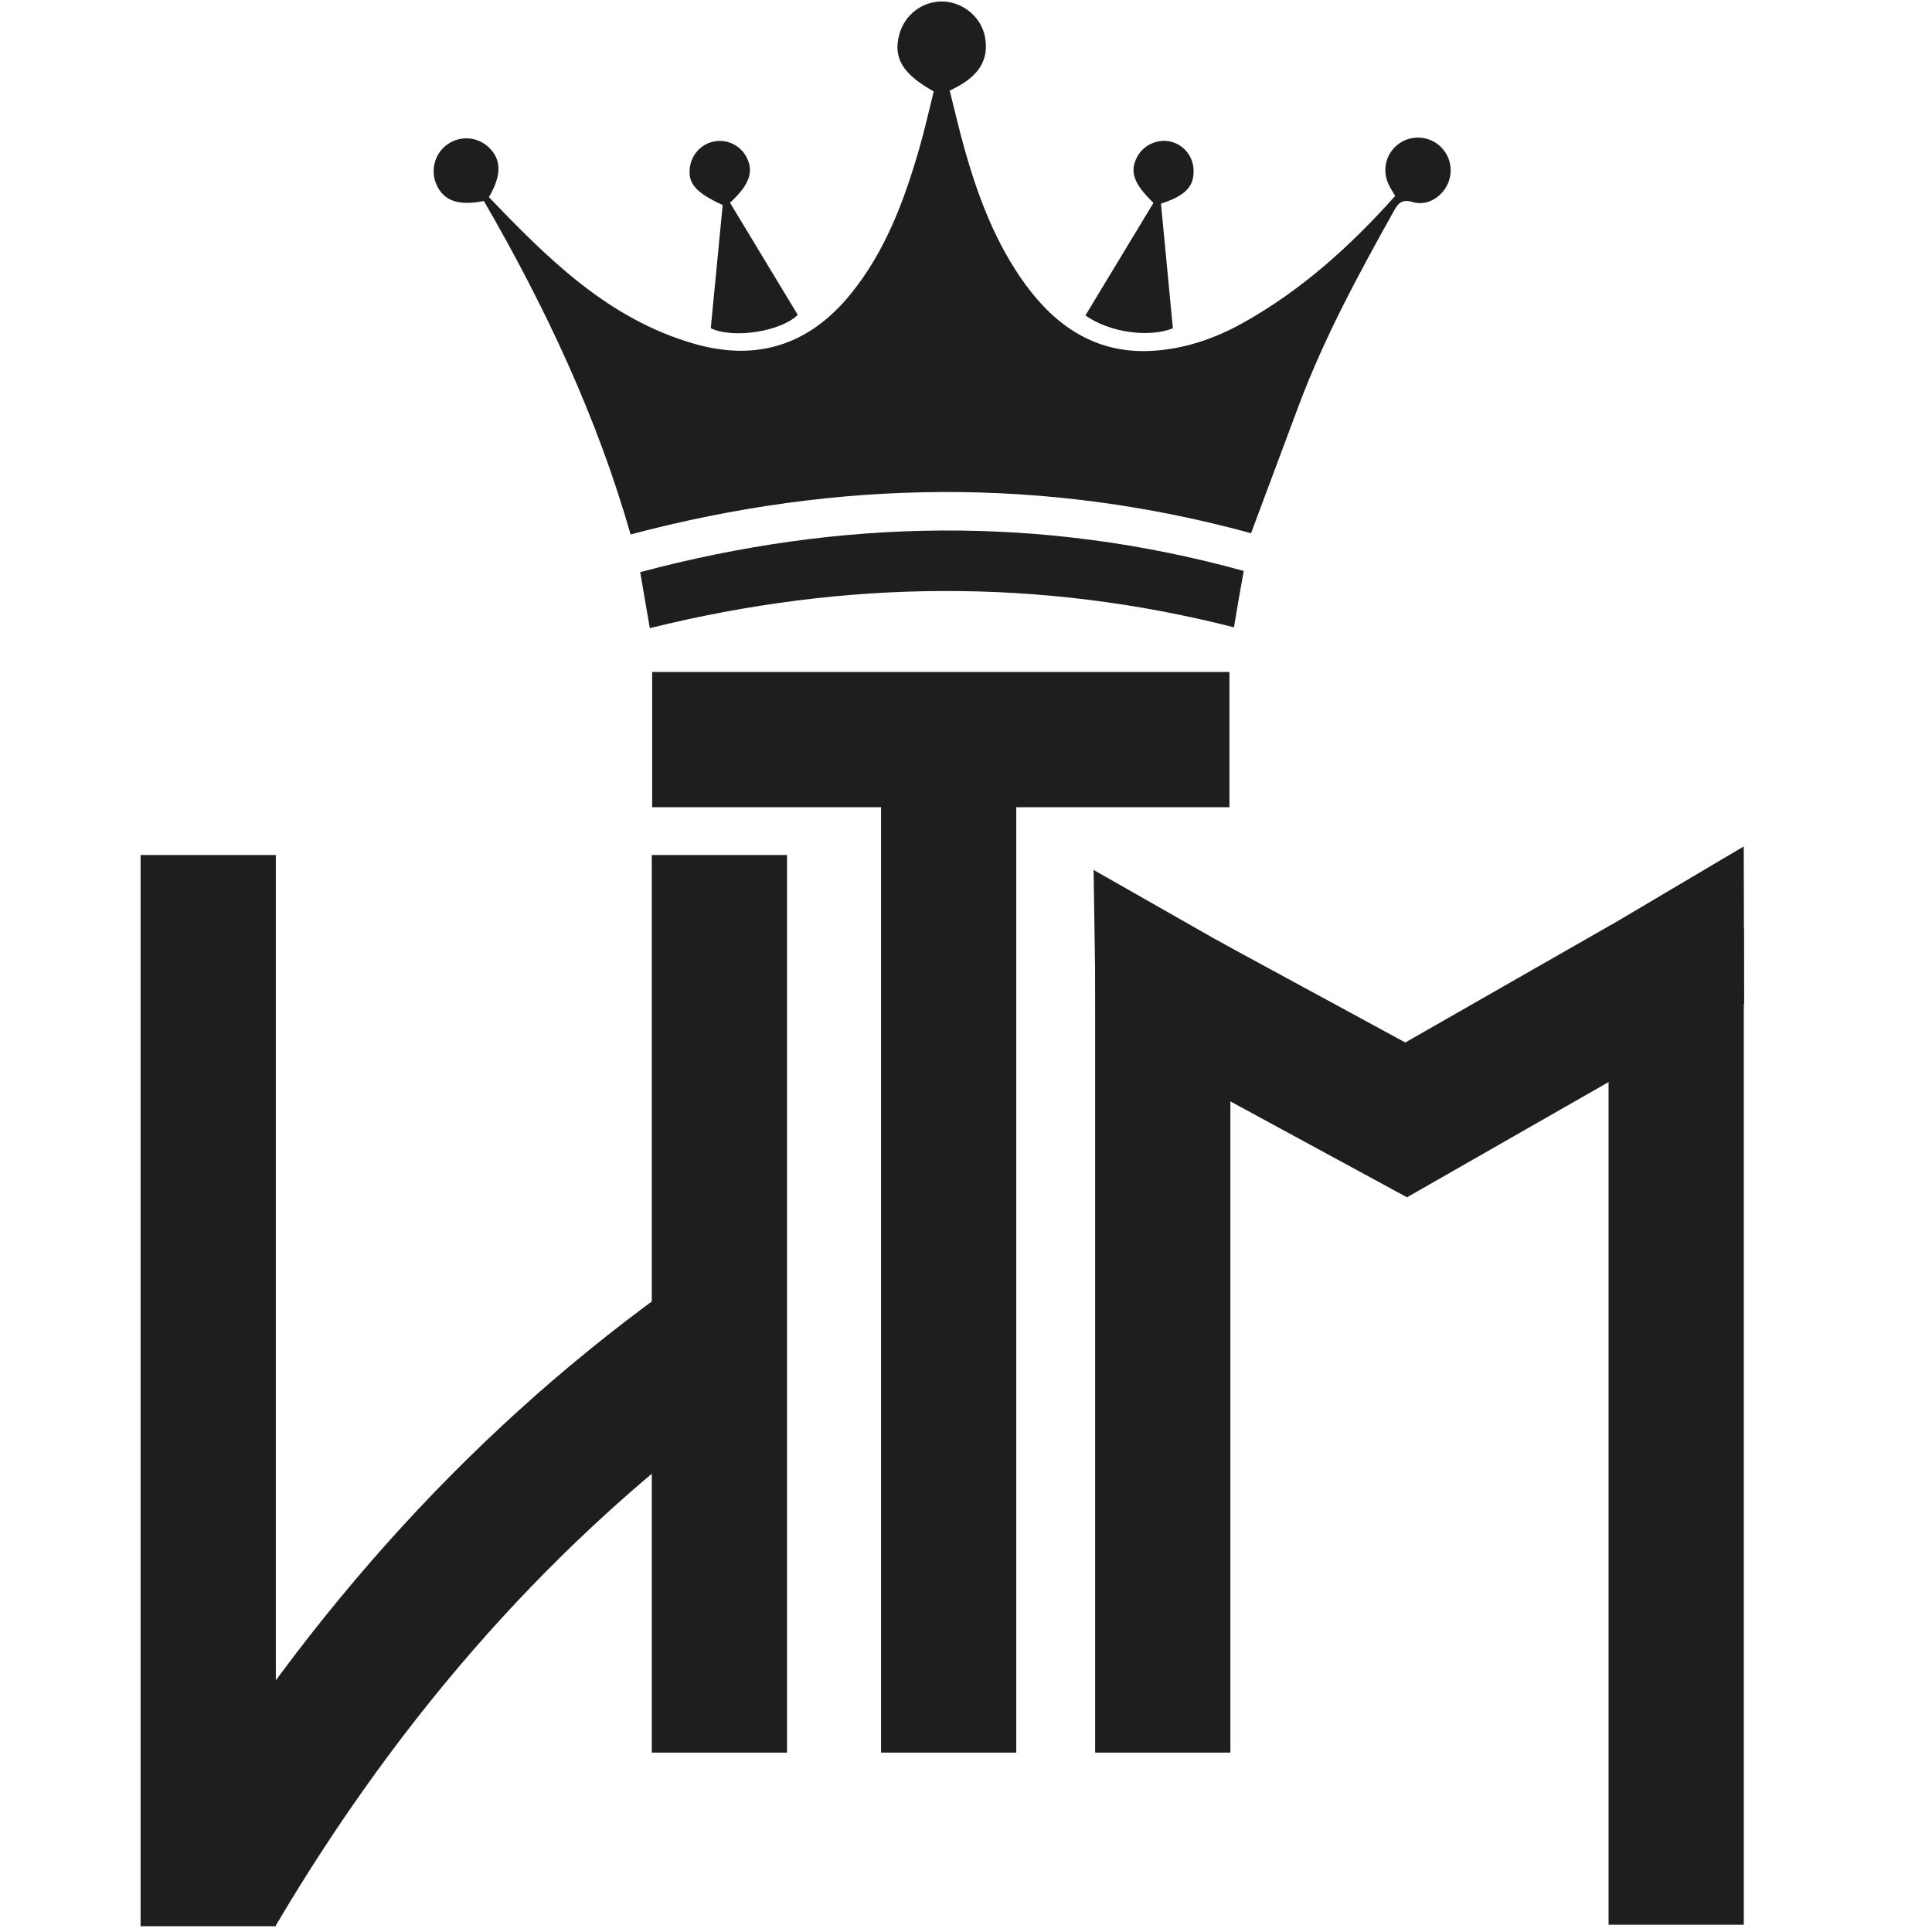
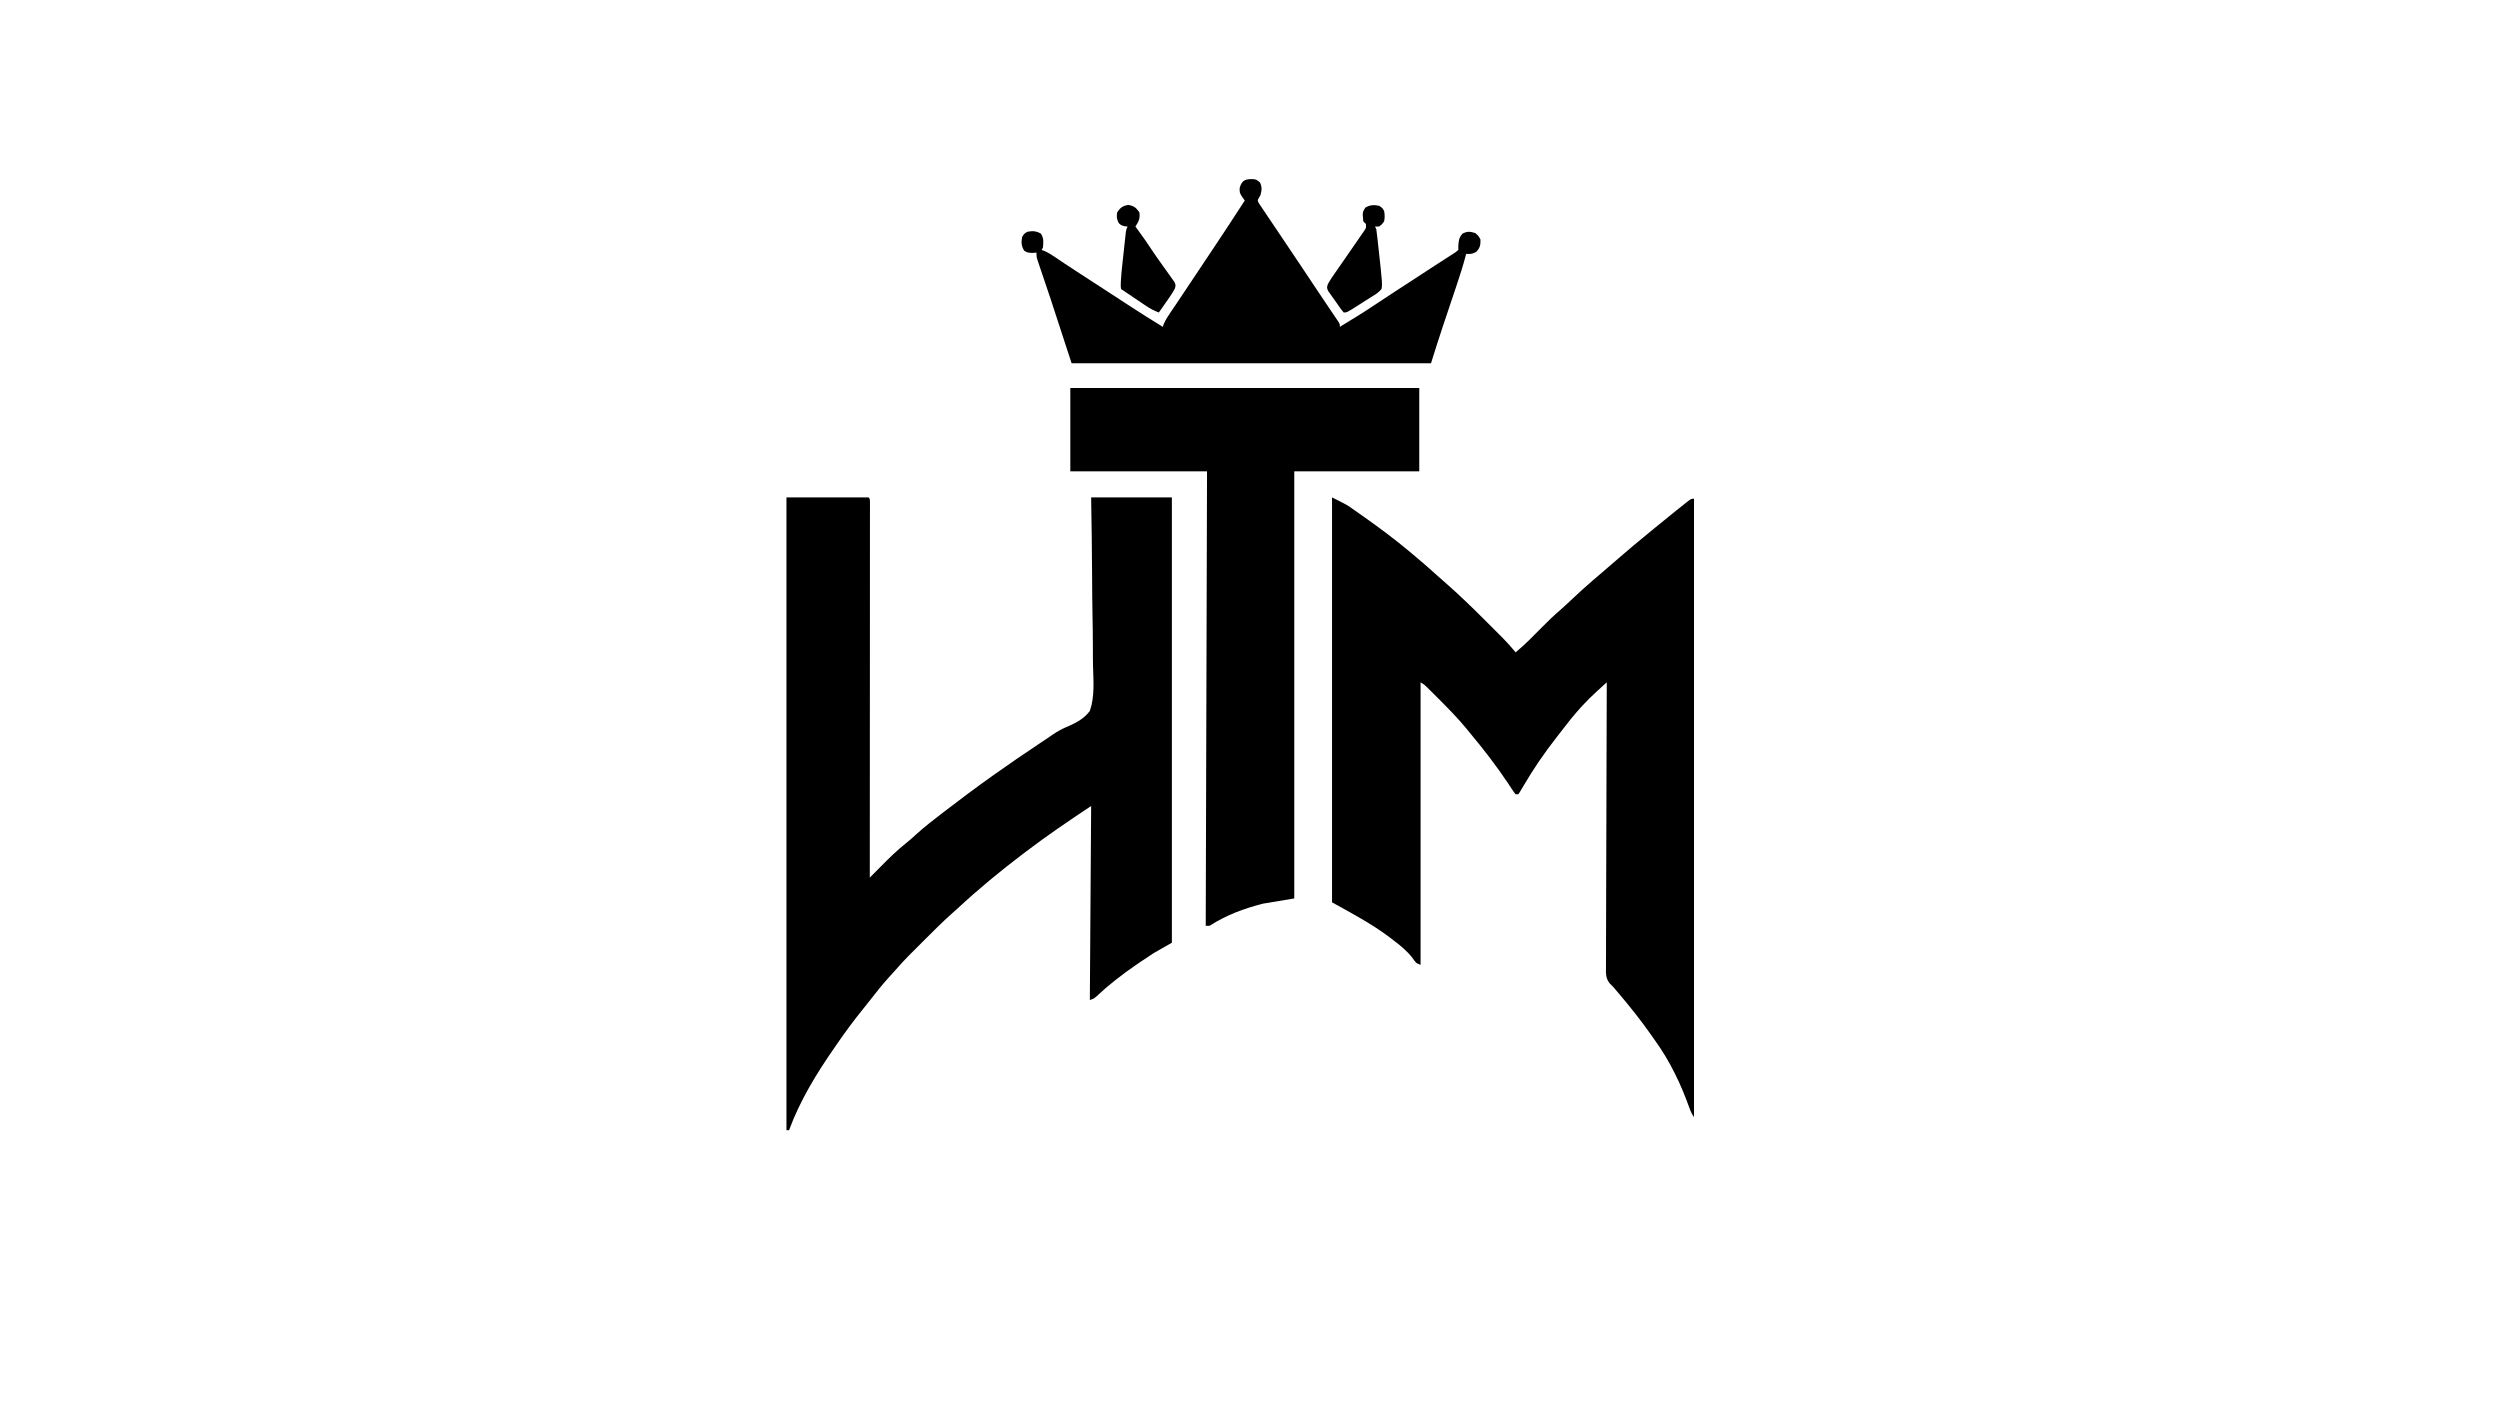
- <svg xmlns="http://www.w3.org/2000/svg" width="500" zoomAndPan="magnify" viewBox="0 0 375 375" height="500" preserveAspectRatio="xMidYMid meet" version="1.0">
-   <defs>
-     <clipPath id="a345b3b5c9">
-       <path d="M 212 168 L 239 168 L 239 200 L 212 200 Z M 212 168 " clip-rule="nonzero" />
-     </clipPath>
-     <clipPath id="e54706ff8e">
-       <path d="M 199.184 176.598 L 225.387 161.094 L 238.934 183.988 L 212.73 199.496 Z M 199.184 176.598 " clip-rule="nonzero" />
-     </clipPath>
-     <clipPath id="dbdb74fbe9">
-       <path d="M 212.266 168.855 L 238.898 184.012 L 212.73 199.496 Z M 212.266 168.855 " clip-rule="nonzero" />
-     </clipPath>
-     <clipPath id="4faab9dc8f">
-       <path d="M 312 164 L 339 164 L 339 195 L 312 195 Z M 312 164 " clip-rule="nonzero" />
-     </clipPath>
-     <clipPath id="c9bb5f8077">
-       <path d="M 325.246 156.773 L 351.715 171.82 L 338.57 194.949 L 312.098 179.902 Z M 325.246 156.773 " clip-rule="nonzero" />
-     </clipPath>
-     <clipPath id="51d554fafe">
-       <path d="M 338.461 164.289 L 338.531 194.93 L 312.098 179.902 Z M 338.461 164.289 " clip-rule="nonzero" />
-     </clipPath>
-   </defs>
-   <path stroke-linecap="butt" transform="matrix(0, 0.75, -0.75, 0, 53.54082, 165.9625)" fill="none" stroke-linejoin="miter" d="M -0.002 17.502 L 277.217 17.502 " stroke="#1e1e1e" stroke-width="35" stroke-opacity="1" stroke-miterlimit="4" />
-   <path stroke-linecap="butt" transform="matrix(-0.499319, 0.559625, -0.559625, -0.499319, 147.6448, 268.2979)" fill="none" stroke-linejoin="miter" d="M 3.714 17.167 C 63.563 30.162 126.328 30.162 192.017 17.167 " stroke="#1e1e1e" stroke-width="35" stroke-opacity="1" stroke-miterlimit="4" />
-   <path stroke-linecap="butt" transform="matrix(0, 0.75, -0.75, 0, 152.7623, 165.9589)" fill="none" stroke-linejoin="miter" d="M -0.003 17.501 L 232.289 17.501 " stroke="#1e1e1e" stroke-width="35" stroke-opacity="1" stroke-miterlimit="4" />
-   <path stroke-linecap="butt" transform="matrix(0, 0.75, -0.75, 0, 197.2574, 153.4782)" fill="none" stroke-linejoin="miter" d="M -0.002 17.499 L 248.93 17.499 " stroke="#1e1e1e" stroke-width="35" stroke-opacity="1" stroke-miterlimit="4" />
-   <path stroke-linecap="butt" transform="matrix(0, 0.75, -0.75, 0, 238.8192, 183.8517)" fill="none" stroke-linejoin="miter" d="M -0 17.499 L 208.432 17.499 " stroke="#1e1e1e" stroke-width="35" stroke-opacity="1" stroke-miterlimit="4" />
-   <path stroke-linecap="butt" transform="matrix(0, 0.75, -0.75, 0, 338.4731, 180.3111)" fill="none" stroke-linejoin="miter" d="M 0.002 17.501 L 257.7 17.501 " stroke="#1e1e1e" stroke-width="35" stroke-opacity="1" stroke-miterlimit="4" />
-   <path stroke-linecap="butt" transform="matrix(0.659117, 0.357862, -0.357862, 0.659117, 236.2012, 182.4934)" fill="none" stroke-linejoin="miter" d="M -0.002 17.5 L 75.098 17.499 " stroke="#1e1e1e" stroke-width="35" stroke-opacity="1" stroke-miterlimit="4" />
-   <path stroke-linecap="butt" transform="matrix(0.651094, -0.372259, 0.372259, 0.651094, 260.2448, 209.5071)" fill="none" stroke-linejoin="miter" d="M -0.002 17.5 L 80.649 17.5 " stroke="#1e1e1e" stroke-width="35" stroke-opacity="1" stroke-miterlimit="4" />
-   <path fill="#1e1e1e" d="M 242.828 103.496 C 202.855 92.566 162.77 93.031 122.395 103.738 C 115.879 80.898 105.797 59.523 93.922 39.012 C 88.98 40 86.152 38.992 84.734 35.863 C 83.469 33.078 84.383 29.73 86.879 28 C 89.344 26.293 92.594 26.508 94.785 28.52 C 97.34 30.871 97.426 33.996 94.895 38.258 C 106.367 50.227 118.082 61.945 134.754 66.727 C 146.926 70.223 157.074 66.941 165.066 57.133 C 171.844 48.816 175.492 38.992 178.422 28.859 C 179.492 25.168 180.32 21.402 181.238 17.746 C 175.156 14.359 173.301 11.184 174.566 6.637 C 175.66 2.707 179.234 0.094 183.223 0.301 C 187.105 0.504 190.5 3.441 191.188 7.184 C 192.02 11.719 189.941 15.008 184.34 17.582 C 185.277 21.301 186.148 25.129 187.215 28.898 C 189.852 38.25 193.25 47.281 199.035 55.215 C 205.023 63.434 212.805 68.613 223.293 68.117 C 229.582 67.82 235.59 65.828 241.121 62.754 C 252.52 56.414 262.059 47.82 270.809 38.027 C 270.402 37.328 269.965 36.664 269.609 35.961 C 268.246 33.262 268.879 30.102 271.145 28.188 C 273.312 26.355 276.516 26.211 278.844 27.836 C 281.281 29.539 282.215 32.656 281.113 35.441 C 280.043 38.148 277.062 40.082 274.223 39.223 C 271.973 38.547 271.316 39.57 270.457 41.113 C 263.637 53.34 256.98 65.637 252.059 78.781 C 248.996 86.953 245.949 95.133 242.828 103.496 Z M 242.828 103.496 " fill-opacity="1" fill-rule="nonzero" />
-   <path fill="#1e1e1e" d="M 126.129 121.922 C 125.508 118.301 124.934 114.965 124.258 111.051 C 163.293 100.652 202.164 99.988 241.41 110.82 C 241.027 112.973 240.699 114.746 240.391 116.527 C 240.09 118.238 239.82 119.949 239.516 121.762 C 201.699 112.133 164.008 112.547 126.129 121.922 Z M 126.129 121.922 " fill-opacity="1" fill-rule="nonzero" />
-   <path fill="#1e1e1e" d="M 141.688 39.348 C 146.066 46.602 150.422 53.805 154.844 61.113 C 151.645 64.305 142.41 65.824 137.961 63.711 C 138.742 55.629 139.512 47.617 140.27 39.805 C 134.93 37.328 133.477 35.551 133.914 32.426 C 134.266 29.879 136.242 27.844 138.762 27.426 C 141.281 27.008 143.801 28.301 144.949 30.598 C 146.312 33.328 145.5 35.867 141.688 39.348 Z M 141.688 39.348 " fill-opacity="1" fill-rule="nonzero" />
-   <path fill="#1e1e1e" d="M 223.887 39.375 C 219.957 35.609 219.23 33.203 220.746 30.402 C 221.957 28.176 224.59 26.941 227.062 27.453 C 229.668 27.992 231.566 30.25 231.672 32.941 C 231.801 36.133 230.195 37.941 225.344 39.535 C 226.102 47.465 226.879 55.555 227.656 63.723 C 222.902 65.617 215.262 64.492 210.68 61.223 C 215.129 53.879 219.555 46.547 223.887 39.375 Z M 223.887 39.375 " fill-opacity="1" fill-rule="nonzero" />
-   <path stroke-linecap="butt" transform="matrix(-0.75, 0, 0, -0.75, 238.6344, 156.6791)" fill="none" stroke-linejoin="miter" d="M 0.002 17.499 L 149.398 17.499 " stroke="#1e1e1e" stroke-width="35" stroke-opacity="1" stroke-miterlimit="4" />
-   <g clip-path="url(#a345b3b5c9)">
-     <g clip-path="url(#e54706ff8e)">
-       <g clip-path="url(#dbdb74fbe9)">
-         <path fill="#1e1e1e" d="M 199.184 176.598 L 225.387 161.094 L 238.934 183.988 L 212.73 199.496 Z M 199.184 176.598 " fill-opacity="1" fill-rule="nonzero" />
-       </g>
-     </g>
-   </g>
-   <g clip-path="url(#4faab9dc8f)">
-     <g clip-path="url(#c9bb5f8077)">
-       <g clip-path="url(#51d554fafe)">
-         <path fill="#1e1e1e" d="M 325.246 156.773 L 351.715 171.82 L 338.57 194.949 L 312.098 179.902 Z M 325.246 156.773 " fill-opacity="1" fill-rule="nonzero" />
-       </g>
-     </g>
-   </g>
+ <svg xmlns="http://www.w3.org/2000/svg" version="1.1" width="1920" height="1080">
+   <path d="M0 0 C20.79 0 41.58 0 63 0 C64 1 64 1 64.124 2.99 C64.124 3.874 64.123 4.757 64.123 5.668 C64.125 6.683 64.127 7.699 64.129 8.745 C64.126 9.875 64.123 11.004 64.12 12.168 C64.121 13.357 64.122 14.546 64.123 15.771 C64.124 19.087 64.121 22.402 64.116 25.718 C64.112 29.288 64.113 32.858 64.114 36.428 C64.114 42.618 64.111 48.808 64.106 54.998 C64.098 63.948 64.095 72.897 64.094 81.847 C64.092 96.366 64.085 110.885 64.075 125.404 C64.066 139.511 64.059 153.619 64.055 167.726 C64.055 168.595 64.054 169.464 64.054 170.36 C64.053 174.719 64.052 179.078 64.05 183.437 C64.04 219.625 64.022 255.812 64 292 C66.808 289.195 69.61 286.386 72.383 283.547 C78.824 276.995 85.247 270.724 92.469 265.031 C95.016 262.987 97.412 260.839 99.812 258.625 C105.938 253.064 112.445 248.036 119 243 C119.789 242.392 120.577 241.784 121.39 241.158 C133.437 231.882 145.605 222.805 158 214 C158.723 213.484 159.446 212.967 160.191 212.435 C171.443 204.411 182.884 196.676 194.375 189 C195.037 188.557 195.698 188.114 196.38 187.658 C197.659 186.803 198.94 185.95 200.223 185.101 C201.566 184.203 202.899 183.291 204.22 182.361 C208.214 179.607 212.064 177.49 216.575 175.691 C223.067 172.843 228.682 169.758 233 164 C236.817 153.085 235.767 140.856 235.433 129.464 C235.322 124.905 235.338 120.347 235.34 115.787 C235.325 107.172 235.198 98.562 235.03 89.949 C234.844 80.135 234.784 70.322 234.734 60.507 C234.628 40.335 234.35 20.17 234 0 C254.46 0 274.92 0 296 0 C296 112.86 296 225.72 296 342 C289.07 345.96 289.07 345.96 282 350 C278.291 352.397 274.631 354.806 271 357.312 C270.059 357.959 269.117 358.606 268.147 359.272 C257.502 366.644 247.413 374.418 237.988 383.32 C236 385 236 385 233 386 C233.33 336.83 233.66 287.66 234 237 C217.024 248.317 200.201 259.629 184 272 C182.989 272.766 181.979 273.531 180.938 274.32 C163.904 287.274 147.351 300.89 131.679 315.464 C130.452 316.586 129.212 317.693 127.963 318.792 C120.48 325.4 113.432 332.416 106.385 339.484 C104.31 341.565 102.228 343.641 100.146 345.717 C98.802 347.062 97.457 348.408 96.113 349.754 C95.503 350.362 94.892 350.971 94.263 351.598 C90.521 355.36 86.968 359.244 83.502 363.263 C81.631 365.427 79.691 367.523 77.75 369.625 C73.204 374.663 69.037 379.945 64.883 385.305 C62.969 387.772 61.027 390.212 59.055 392.633 C52.114 401.155 45.622 409.91 39.396 418.968 C38.511 420.256 37.622 421.542 36.729 422.825 C23.133 442.348 10.193 463.577 2 486 C1.34 486 0.68 486 0 486 C0 325.62 0 165.24 0 0 Z " fill="#000000" transform="translate(604,382)" />
+   <path d="M0 0 C11.257 5.629 11.257 5.629 15.445 8.566 C16.369 9.211 17.293 9.855 18.245 10.519 C19.195 11.194 20.146 11.868 21.125 12.562 C22.127 13.267 23.129 13.972 24.161 14.698 C36.45 23.377 48.477 32.32 60 42 C60.517 42.432 61.033 42.863 61.565 43.308 C68.067 48.743 74.473 54.262 80.746 59.961 C82.769 61.791 84.814 63.589 86.875 65.375 C97.564 74.722 107.707 84.547 117.73 94.599 C119.955 96.83 122.185 99.055 124.416 101.279 C125.849 102.713 127.282 104.147 128.715 105.582 C129.373 106.238 130.032 106.895 130.71 107.571 C134.354 111.234 137.757 114.977 141 119 C148.198 113.065 154.63 106.425 161.174 99.787 C165.694 95.228 170.245 90.801 175.121 86.625 C178.336 83.845 181.408 80.914 184.5 78 C189.586 73.234 194.696 68.524 200 64 C201.021 63.125 202.042 62.25 203.062 61.375 C204.835 59.855 206.608 58.336 208.382 56.819 C211.48 54.169 214.569 51.509 217.641 48.828 C226.949 40.704 236.427 32.81 246 25 C247.032 24.156 247.032 24.156 248.084 23.295 C252.709 19.513 257.347 15.748 262 12 C263.002 11.191 263.002 11.191 264.025 10.366 C265.97 8.801 267.921 7.243 269.875 5.688 C270.759 4.976 270.759 4.976 271.661 4.249 C275.769 1 275.769 1 278 1 C278 157.75 278 314.5 278 476 C276.322 473.483 275.442 471.713 274.477 468.922 C267.906 450.512 259.485 432.88 248 417 C247.224 415.89 246.449 414.78 245.676 413.668 C237.231 401.597 228.084 390.127 218.508 378.938 C217.266 377.483 217.266 377.483 216 376 C215.136 375.143 214.271 374.286 213.381 373.402 C210.102 369.428 210.315 365.598 210.399 360.623 C210.392 359.218 210.392 359.218 210.386 357.786 C210.378 354.653 210.405 351.522 210.432 348.389 C210.434 346.142 210.433 343.895 210.43 341.648 C210.429 335.549 210.458 329.451 210.493 323.352 C210.524 316.978 210.527 310.604 210.533 304.229 C210.547 293.531 210.578 282.833 210.623 272.135 C210.669 261.118 210.704 250.1 210.725 239.083 C210.727 238.403 210.728 237.724 210.729 237.024 C210.736 233.615 210.742 230.206 210.748 226.797 C210.8 198.531 210.889 170.266 211 142 C209.075 143.756 207.15 145.514 205.227 147.272 C204.414 148.013 204.414 148.013 203.585 148.77 C199.712 152.312 195.981 155.937 192.438 159.812 C191.902 160.394 191.367 160.975 190.815 161.574 C185.662 167.244 180.933 173.212 176.295 179.306 C175.037 180.951 173.762 182.581 172.48 184.207 C162.931 196.363 154.327 209.065 146.528 222.413 C146.094 223.143 145.661 223.873 145.215 224.625 C144.834 225.277 144.454 225.93 144.062 226.602 C143.712 227.063 143.361 227.525 143 228 C142.34 228 141.68 228 141 228 C139.786 226.526 139.786 226.526 138.418 224.441 C137.905 223.671 137.391 222.901 136.862 222.107 C136.31 221.268 135.757 220.428 135.188 219.562 C126.183 206.139 116.377 193.391 106 181 C105.205 180.019 104.409 179.038 103.59 178.027 C96.837 169.814 89.45 162.262 81.938 154.75 C81.421 154.232 80.904 153.714 80.371 153.181 C78.885 151.695 77.395 150.214 75.902 148.734 C75.031 147.87 74.159 147.006 73.261 146.116 C70.991 143.876 70.991 143.876 68 142 C68 213.61 68 285.22 68 359 C64.48 357.827 64.062 356.969 62 354 C57.718 348.342 52.636 344.26 47 340 C46.018 339.242 45.035 338.484 44.023 337.703 C30.31 327.378 14.971 319.317 0 311 C0 208.37 0 105.74 0 0 Z " fill="#000000" transform="translate(1023,382)" />
+   <path d="M0 0 C88.44 0 176.88 0 268 0 C268 21.12 268 42.24 268 64 C236.32 64 204.64 64 172 64 C172 172.24 172 280.48 172 392 C160.12 393.98 160.12 393.98 148 396 C133.289 399.78 119.789 404.725 107 413 C106.01 413 105.02 413 104 413 C104.33 297.83 104.66 182.66 105 64 C70.35 64 35.7 64 0 64 C0 42.88 0 21.76 0 0 Z " fill="#000000" transform="translate(822,298)" />
+   <path d="M0 0 C2.168 0.41 2.168 0.41 4.793 2.473 C6.581 6.292 6.198 8.365 5.168 12.41 C4.773 13.053 4.378 13.696 3.971 14.359 C2.902 16.409 2.902 16.409 3.961 18.461 C4.451 19.188 4.94 19.916 5.444 20.665 C6.267 21.914 6.267 21.914 7.106 23.187 C8.026 24.529 8.026 24.529 8.965 25.898 C9.588 26.834 10.21 27.769 10.852 28.733 C12.859 31.74 14.888 34.731 16.918 37.723 C18.241 39.696 19.563 41.671 20.883 43.646 C23.45 47.483 26.026 51.314 28.61 55.14 C31.698 59.71 34.768 64.291 37.824 68.883 C38.203 69.451 38.581 70.02 38.971 70.606 C40.037 72.207 41.102 73.809 42.168 75.41 C43.399 77.257 44.63 79.104 45.862 80.951 C46.662 82.152 47.463 83.354 48.262 84.556 C50.797 88.365 53.349 92.162 55.91 95.953 C56.552 96.908 57.195 97.862 57.856 98.845 C59.133 100.743 60.414 102.637 61.698 104.53 C62.279 105.394 62.859 106.258 63.457 107.148 C63.98 107.922 64.503 108.696 65.042 109.493 C66.168 111.41 66.168 111.41 66.168 113.41 C75.348 107.879 84.47 102.303 93.358 96.312 C98.427 92.895 103.539 89.548 108.668 86.223 C109.501 85.682 110.334 85.142 111.192 84.585 C112.935 83.454 114.679 82.323 116.423 81.191 C124.133 76.188 131.832 71.167 139.522 66.133 C141.993 64.524 144.473 62.932 146.957 61.344 C148.34 60.449 149.723 59.555 151.105 58.66 C151.732 58.266 152.359 57.872 153.005 57.466 C154.871 56.285 154.871 56.285 157.168 54.41 C157.168 53.42 157.168 52.43 157.168 51.41 C157.392 47.295 157.591 45.089 160.293 41.91 C164.139 39.903 166.053 40.138 170.168 41.41 C172.668 43.535 172.668 43.535 174.168 46.41 C174.244 50.734 173.87 52.65 170.918 55.848 C167.928 57.547 166.516 57.551 163.168 57.41 C162.998 58.062 162.828 58.715 162.653 59.387 C160.745 66.564 158.523 73.594 156.148 80.629 C155.767 81.767 155.386 82.905 154.994 84.077 C153.784 87.689 152.57 91.3 151.355 94.91 C150.152 98.492 148.95 102.074 147.749 105.657 C147.006 107.874 146.262 110.091 145.515 112.307 C142.273 121.973 139.24 131.682 136.168 141.41 C45.088 141.41 -45.992 141.41 -139.832 141.41 C-145.112 125.24 -150.392 109.07 -155.832 92.41 C-160.932 77.199 -160.932 77.199 -166.076 62.002 C-166.832 59.41 -166.832 59.41 -166.832 56.41 C-167.905 56.493 -168.977 56.575 -170.082 56.66 C-173.832 56.41 -173.832 56.41 -176.27 54.91 C-178.473 51.385 -178.629 48.46 -177.832 44.41 C-176.332 41.91 -176.332 41.91 -173.832 40.41 C-169.811 39.619 -166.868 39.789 -163.332 41.91 C-161.12 45.596 -161.488 48.142 -161.832 52.41 C-162.162 53.07 -162.492 53.73 -162.832 54.41 C-162.142 54.651 -161.453 54.892 -160.742 55.141 C-157.308 56.639 -154.343 58.61 -151.27 60.723 C-149.929 61.63 -148.588 62.536 -147.246 63.441 C-146.532 63.924 -145.818 64.406 -145.083 64.902 C-141.13 67.55 -137.137 70.135 -133.145 72.723 C-132.301 73.27 -131.458 73.817 -130.59 74.38 C-128.864 75.499 -127.138 76.618 -125.413 77.737 C-122.046 79.92 -118.683 82.106 -115.319 84.293 C-113.663 85.37 -112.006 86.447 -110.349 87.523 C-106.091 90.289 -101.836 93.059 -97.586 95.836 C-88.411 101.824 -79.211 107.745 -69.832 113.41 C-69.595 112.727 -69.358 112.044 -69.113 111.34 C-67.562 107.794 -65.51 104.715 -63.332 101.535 C-62.53 100.35 -61.728 99.166 -60.926 97.98 C-60.458 97.292 -59.99 96.603 -59.509 95.893 C-57.013 92.197 -54.543 88.484 -52.071 84.772 C-49.024 80.198 -45.974 75.626 -42.921 71.056 C-40.556 67.516 -38.192 63.974 -35.829 60.433 C-34.628 58.635 -33.428 56.837 -32.226 55.039 C-23.664 42.225 -15.199 29.353 -6.832 16.41 C-7.493 15.496 -8.155 14.582 -8.836 13.641 C-10.832 10.41 -10.832 10.41 -10.77 6.723 C-9.002 0.476 -6.088 -0.228 0 0 Z " fill="#000000" transform="translate(962.832,137.5898)" />
+   <path d="M0 0 C4.43 0.791 5.892 1.99 8.5 5.625 C9.291 10.373 8.006 12.68 5.5 16.625 C5.985 17.28 6.469 17.935 6.969 18.609 C11.133 24.279 15.15 30.009 18.996 35.898 C21.061 39.02 23.23 42.059 25.41 45.102 C26.102 46.081 26.794 47.06 27.508 48.069 C28.907 50.047 30.32 52.015 31.748 53.972 C32.391 54.887 33.033 55.803 33.695 56.746 C34.283 57.565 34.871 58.384 35.477 59.228 C36.5 61.625 36.5 61.625 35.838 64.181 C34.613 66.418 33.359 68.524 31.898 70.613 C31.164 71.672 31.164 71.672 30.414 72.752 C29.906 73.473 29.398 74.194 28.875 74.938 C28.102 76.048 28.102 76.048 27.312 77.182 C26.046 78.999 24.775 80.814 23.5 82.625 C19.825 81.281 16.763 79.625 13.523 77.438 C12.606 76.821 11.688 76.205 10.742 75.57 C9.796 74.928 8.85 74.286 7.875 73.625 C6.921 72.983 5.967 72.341 4.984 71.68 C3.218 70.49 1.453 69.299 -0.311 68.105 C-2.036 66.939 -3.767 65.78 -5.5 64.625 C-5.822 62.774 -5.822 62.774 -5.74 60.556 C-5.713 59.749 -5.685 58.942 -5.657 58.111 C-5.416 54.301 -5.083 50.516 -4.66 46.723 C-4.574 45.919 -4.487 45.115 -4.398 44.287 C-4.217 42.607 -4.032 40.927 -3.846 39.248 C-3.561 36.67 -3.285 34.092 -3.01 31.514 C-2.831 29.875 -2.652 28.236 -2.473 26.598 C-2.349 25.441 -2.349 25.441 -2.223 24.262 C-1.615 18.856 -1.615 18.856 -0.5 16.625 C-1.263 16.543 -2.026 16.46 -2.812 16.375 C-5.5 15.625 -5.5 15.625 -7.312 13.938 C-8.902 10.842 -9.062 9.065 -8.5 5.625 C-5.892 1.99 -4.43 0.791 0 0 Z " fill="#000000" transform="translate(866.5,157.375)" />
+   <path d="M0 0 C2.5 1.5 2.5 1.5 4 4 C4.547 6.783 4.575 9.22 4 12 C2.188 14.5 2.188 14.5 0 16 C-0.99 16 -1.98 16 -3 16 C-2.505 16.99 -2.505 16.99 -2 18 C-1.633 20.658 -1.312 23.305 -1.027 25.973 C-0.896 27.168 -0.896 27.168 -0.763 28.388 C-0.578 30.08 -0.396 31.772 -0.216 33.465 C0.059 36.029 0.342 38.591 0.627 41.154 C0.805 42.802 0.983 44.45 1.16 46.098 C1.245 46.854 1.329 47.611 1.416 48.39 C1.646 50.592 1.829 52.793 2 55 C2.085 55.788 2.169 56.575 2.257 57.387 C2.415 59.717 2.446 61.706 2 64 C-0.041 66.231 -1.334 67.33 -3.836 68.816 C-4.43 69.203 -5.025 69.59 -5.638 69.989 C-7.532 71.21 -9.452 72.385 -11.375 73.562 C-12.661 74.386 -13.945 75.212 -15.227 76.041 C-24.548 82 -24.548 82 -27 82 C-29.501 79.132 -31.584 75.938 -33.75 72.812 C-34.378 71.948 -35.006 71.084 -35.652 70.193 C-36.528 68.932 -36.528 68.932 -37.422 67.645 C-37.964 66.875 -38.507 66.105 -39.065 65.312 C-40 63 -40 63 -39.286 60.404 C-37.564 57.186 -35.542 54.224 -33.438 51.25 C-32.46 49.845 -31.484 48.44 -30.508 47.035 C-29.962 46.252 -29.415 45.468 -28.853 44.661 C-25.547 39.913 -22.254 35.156 -18.98 30.385 C-18.203 29.255 -17.422 28.126 -16.639 26.999 C-15.53 25.403 -14.431 23.801 -13.332 22.199 C-12.69 21.269 -12.048 20.34 -11.386 19.382 C-9.749 17.027 -9.749 17.027 -10 14 C-10.66 13.34 -11.32 12.68 -12 12 C-12.667 5.111 -12.667 5.111 -10.5 1.5 C-6.964 -0.622 -4.021 -0.791 0 0 Z " fill="#000000" transform="translate(1059,158)" />
</svg>
